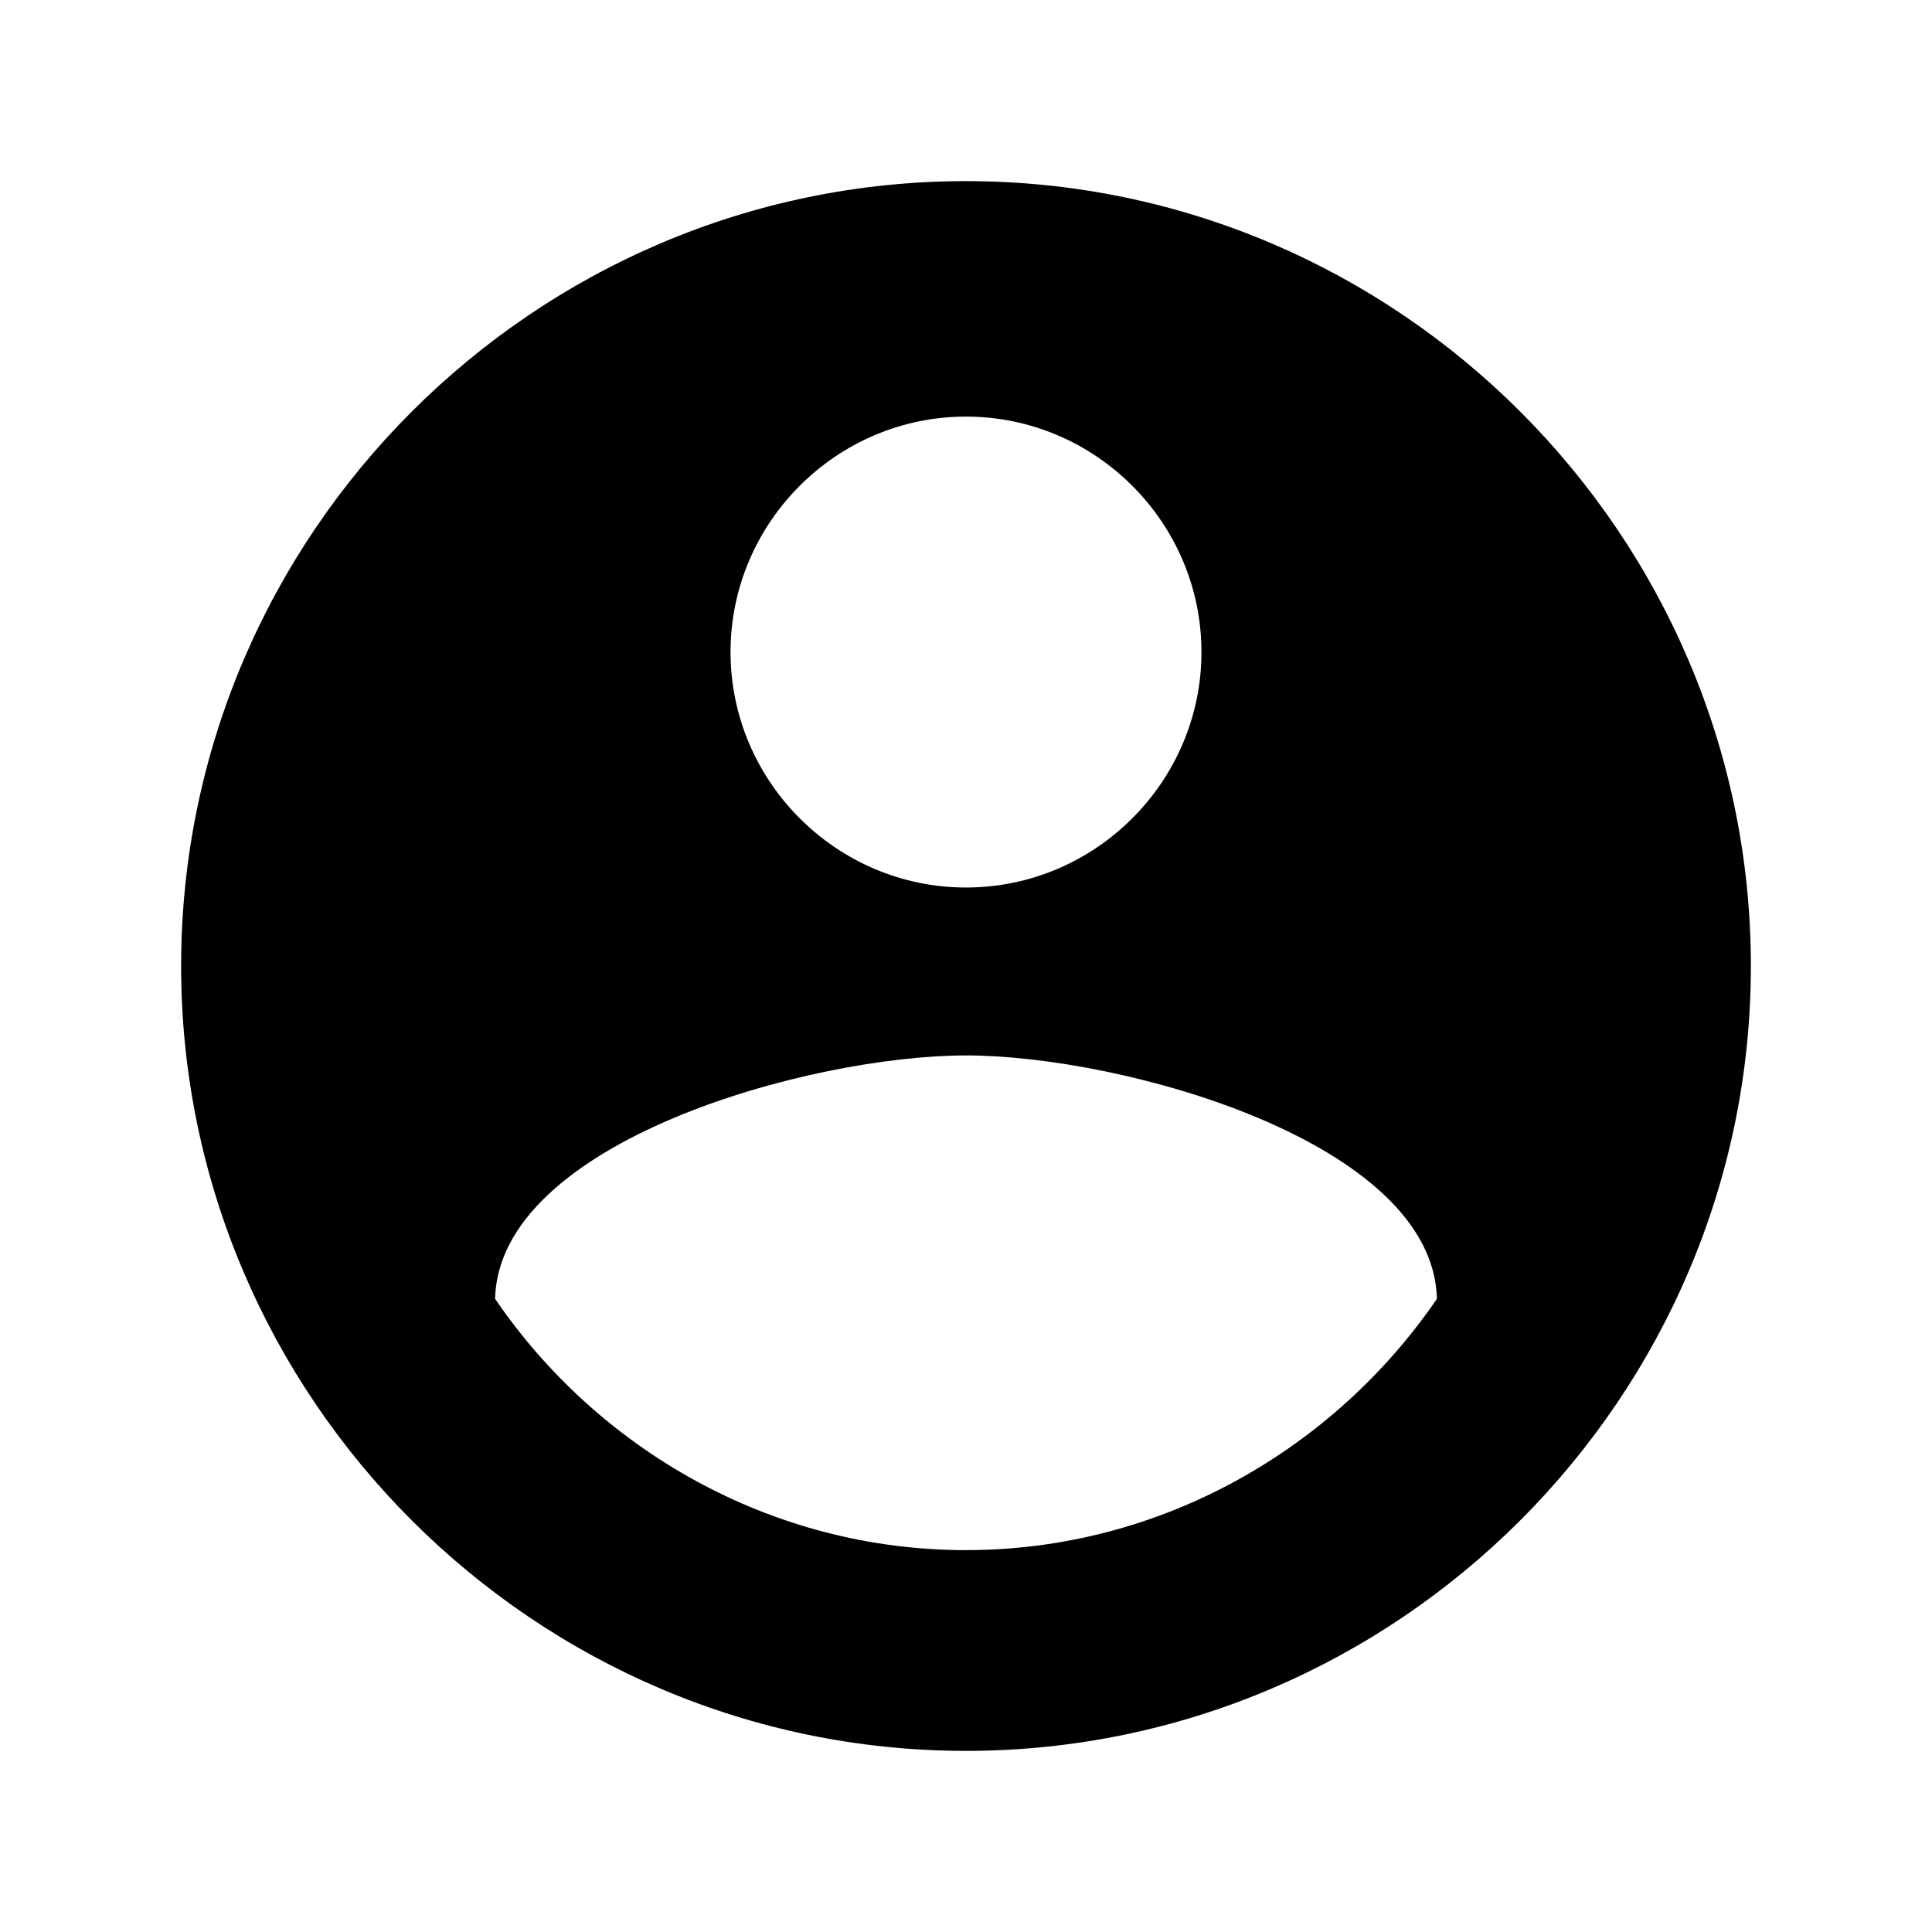
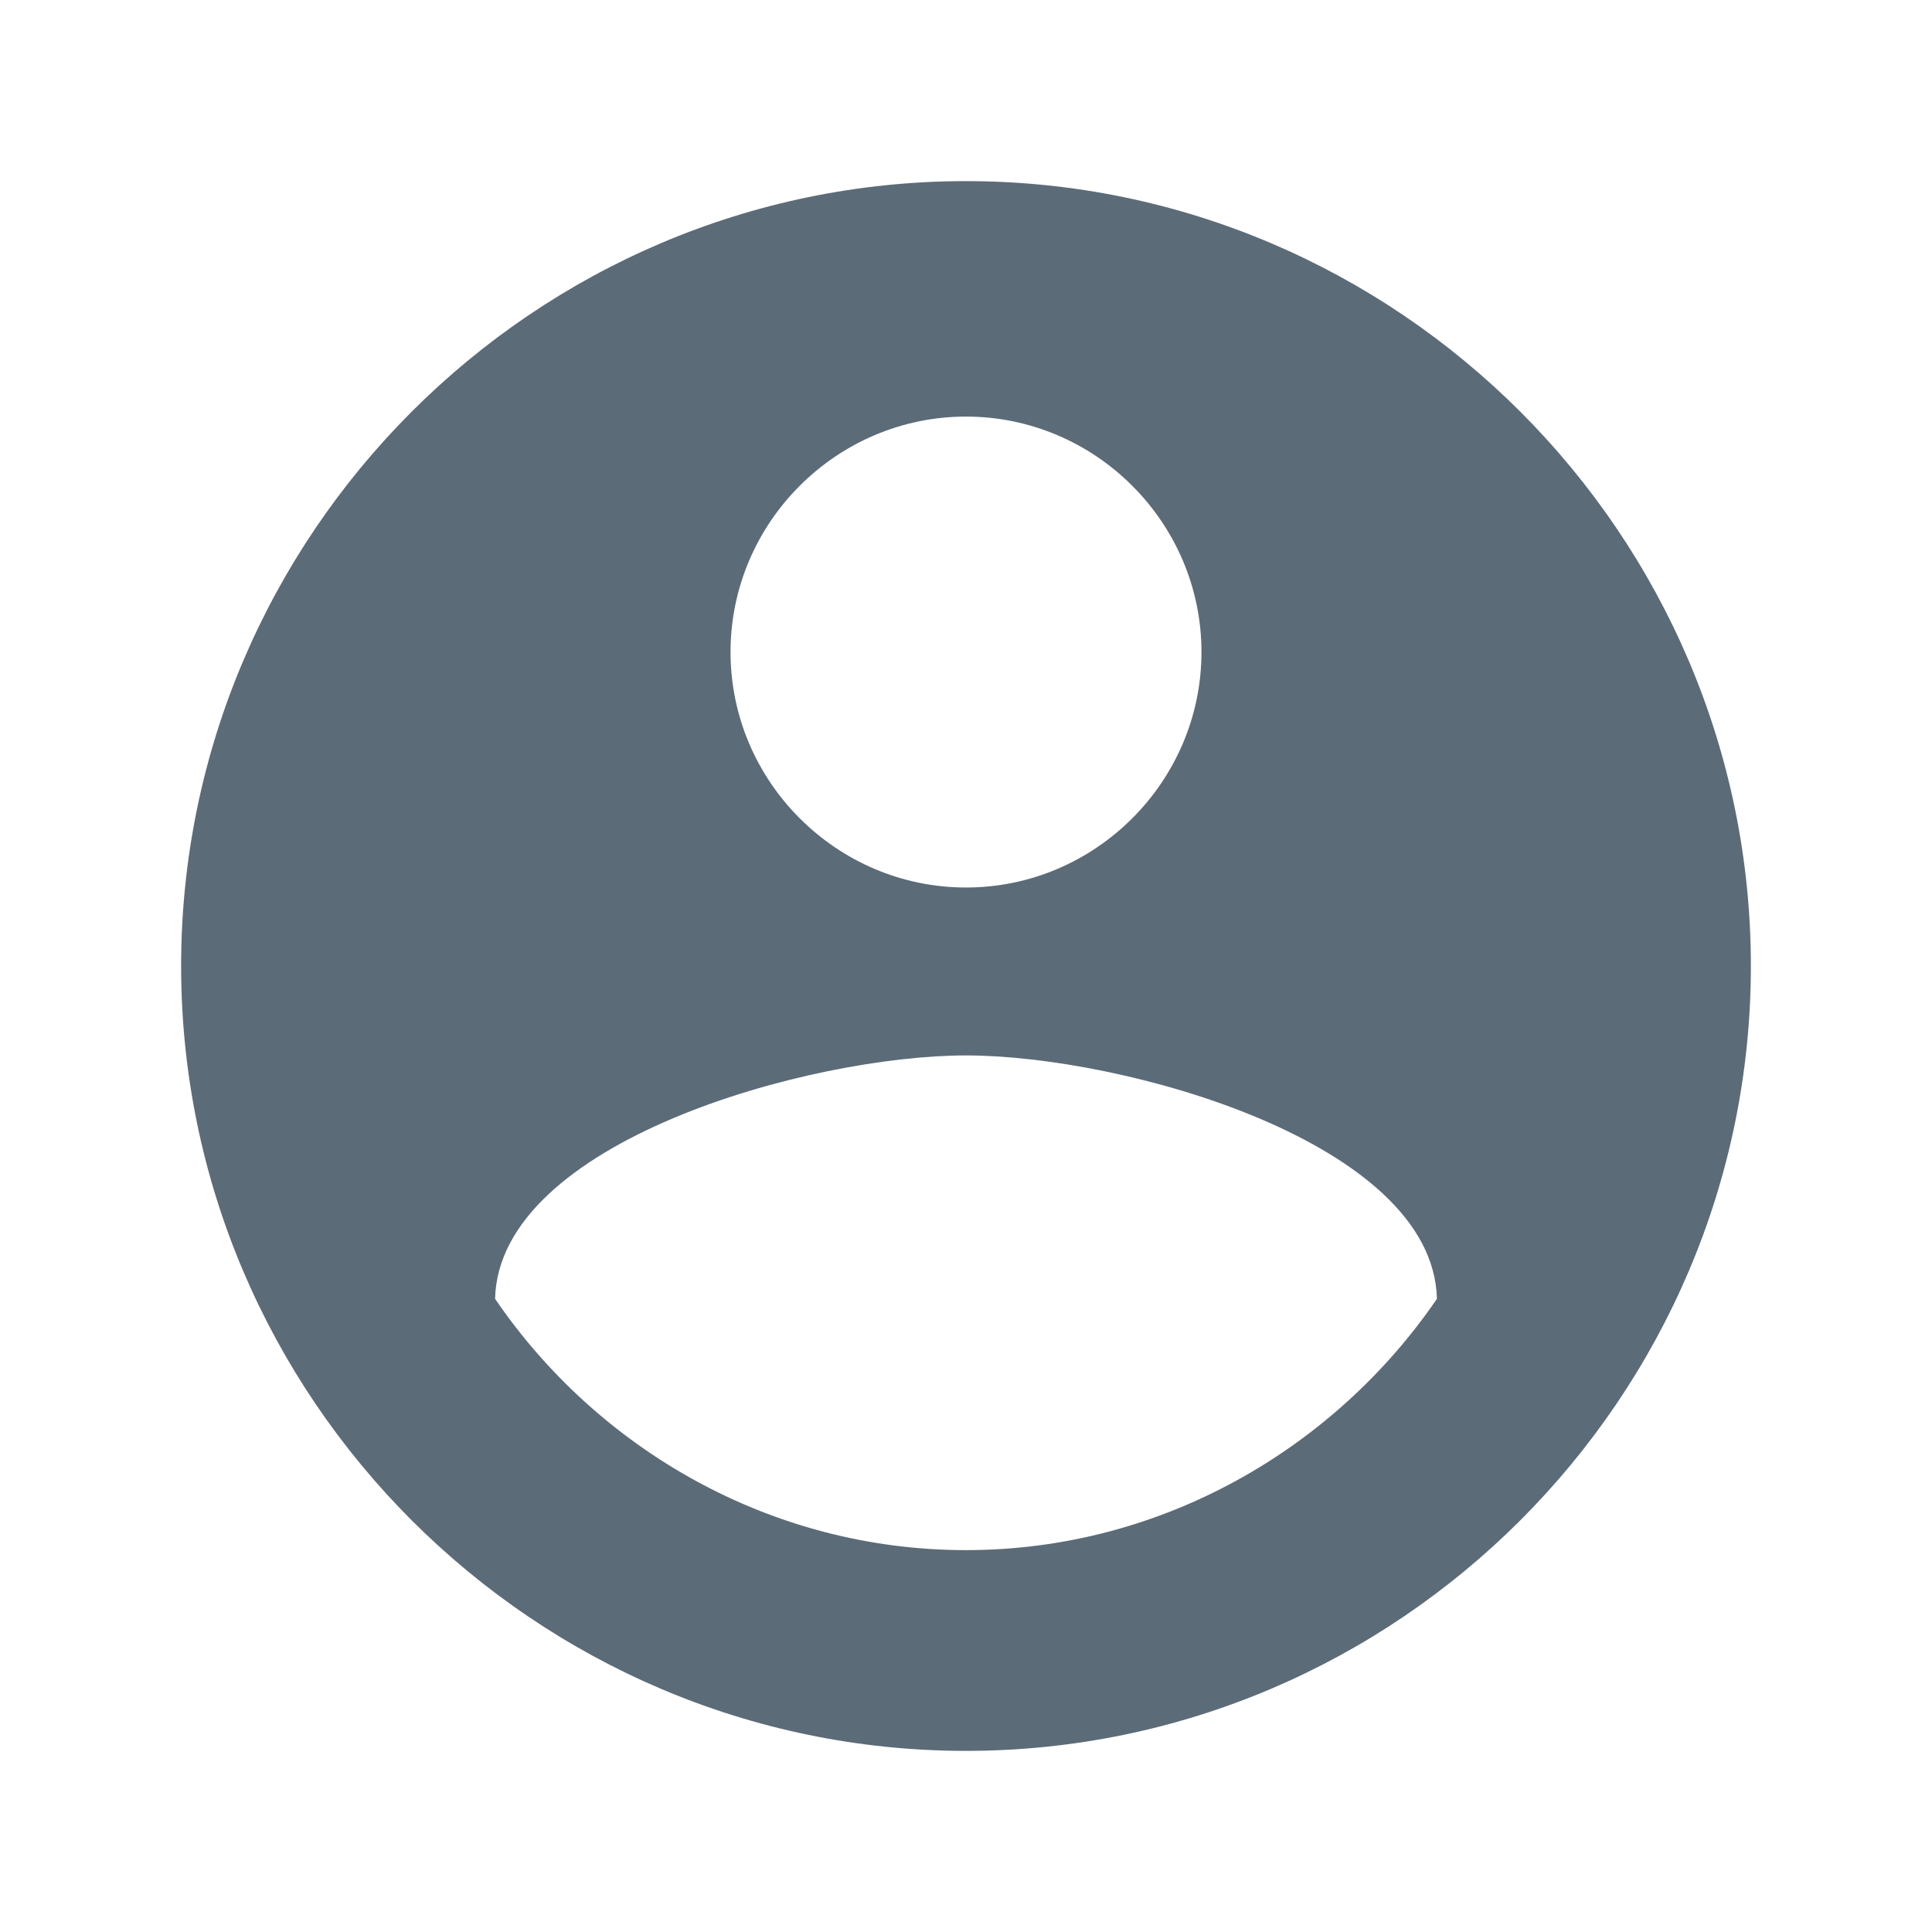
- <svg xmlns="http://www.w3.org/2000/svg" viewBox="0 0 512 512">
-   <path d="M256 48C141.6 48 48 141.6 48 256s93.6 208 208 208 208-93.6 208-208S370.4 48 256 48zm0 62.4c34.3 0 62.4 28.1 62.4 62.4s-28.1 62.4-62.4 62.4-62.4-28.1-62.4-62.4 28.1-62.4 62.4-62.4zm0 300.4c-52 0-97.8-27-124.8-66.6 1-41.6 83.2-64.5 124.8-64.5s123.8 22.9 124.8 64.5c-27 39.5-72.8 66.6-124.8 66.6z" />
+ <svg xmlns="http://www.w3.org/2000/svg" version="1.1" id="Livello_1" x="0px" y="0px" viewBox="0 0 512 512" style="enable-background:new 0 0 512 512;" xml:space="preserve">
+   <style type="text/css">
+ 	.st0{fill:#5C6B78;}
+ </style>
+   <path class="st0" d="M256,48C141.6,48,48,141.6,48,256s93.6,208,208,208s208-93.6,208-208S370.4,48,256,48z M256,110.4  c34.3,0,62.4,28.1,62.4,62.4s-28.1,62.4-62.4,62.4s-62.4-28.1-62.4-62.4S221.7,110.4,256,110.4L256,110.4z M256,410.8  c-52,0-97.8-27-124.8-66.6c1-41.6,83.2-64.5,124.8-64.5s123.8,22.9,124.8,64.5C353.8,383.7,308,410.8,256,410.8L256,410.8z" />
</svg>
